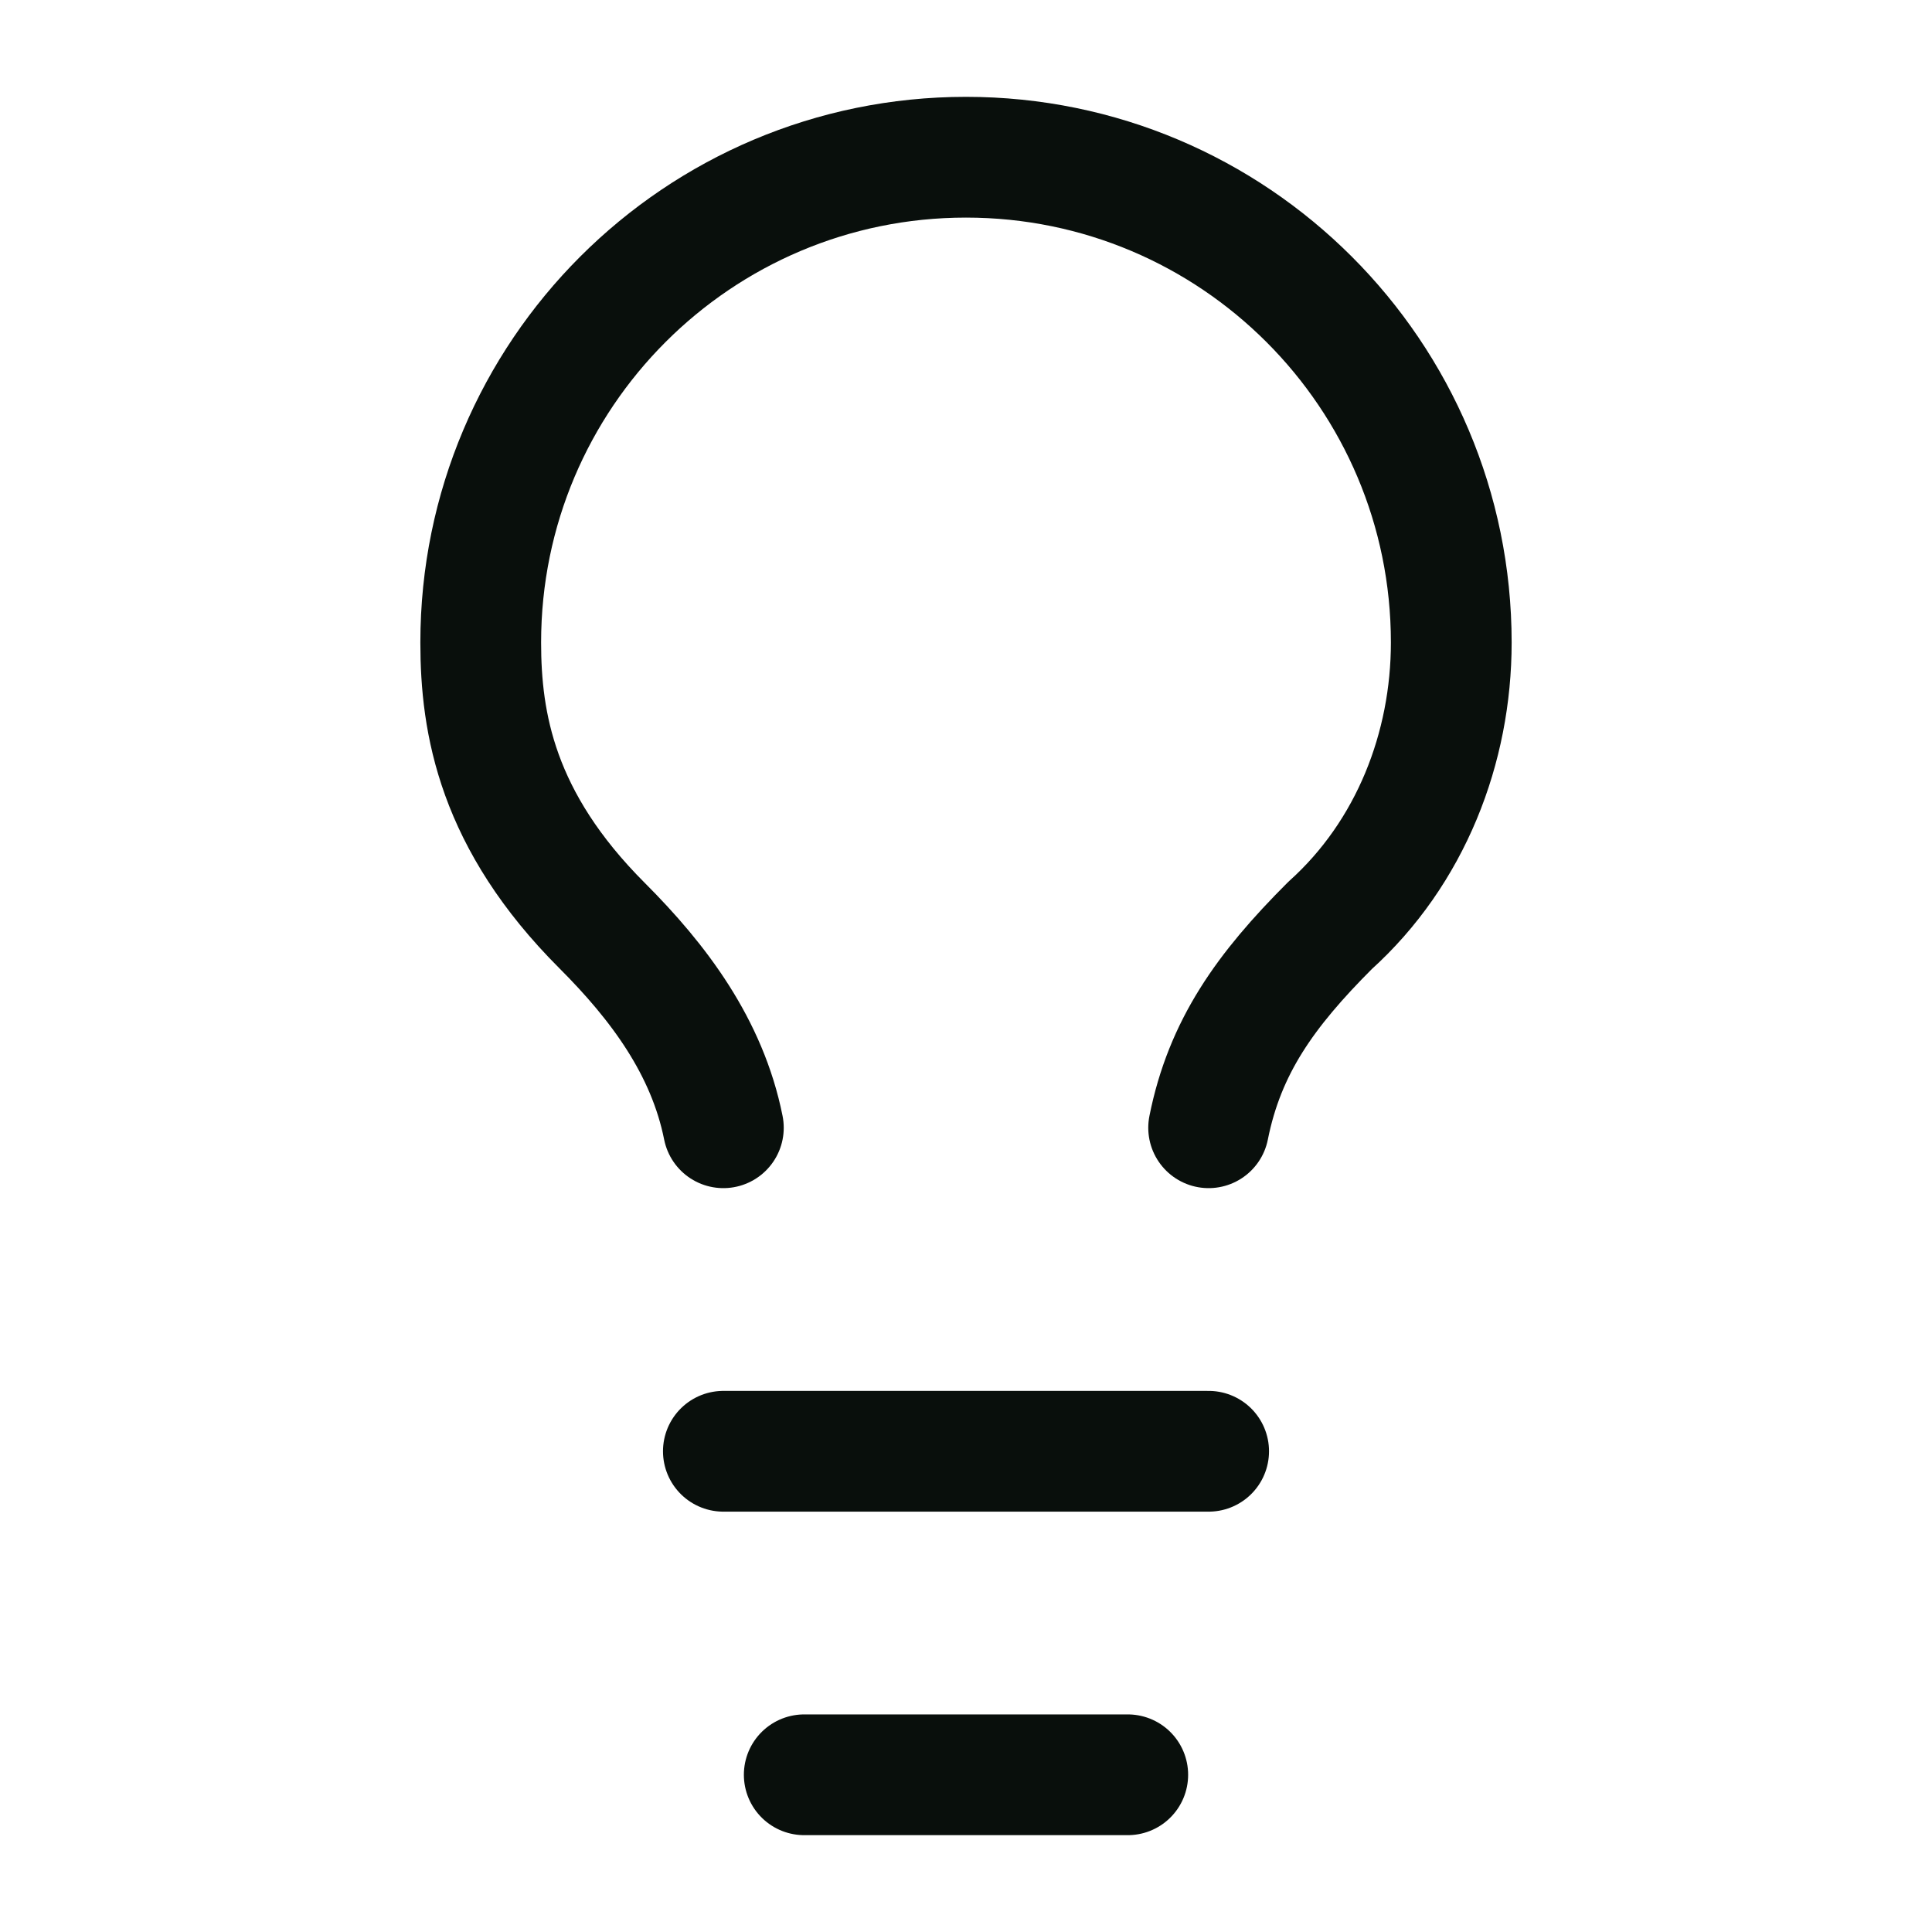
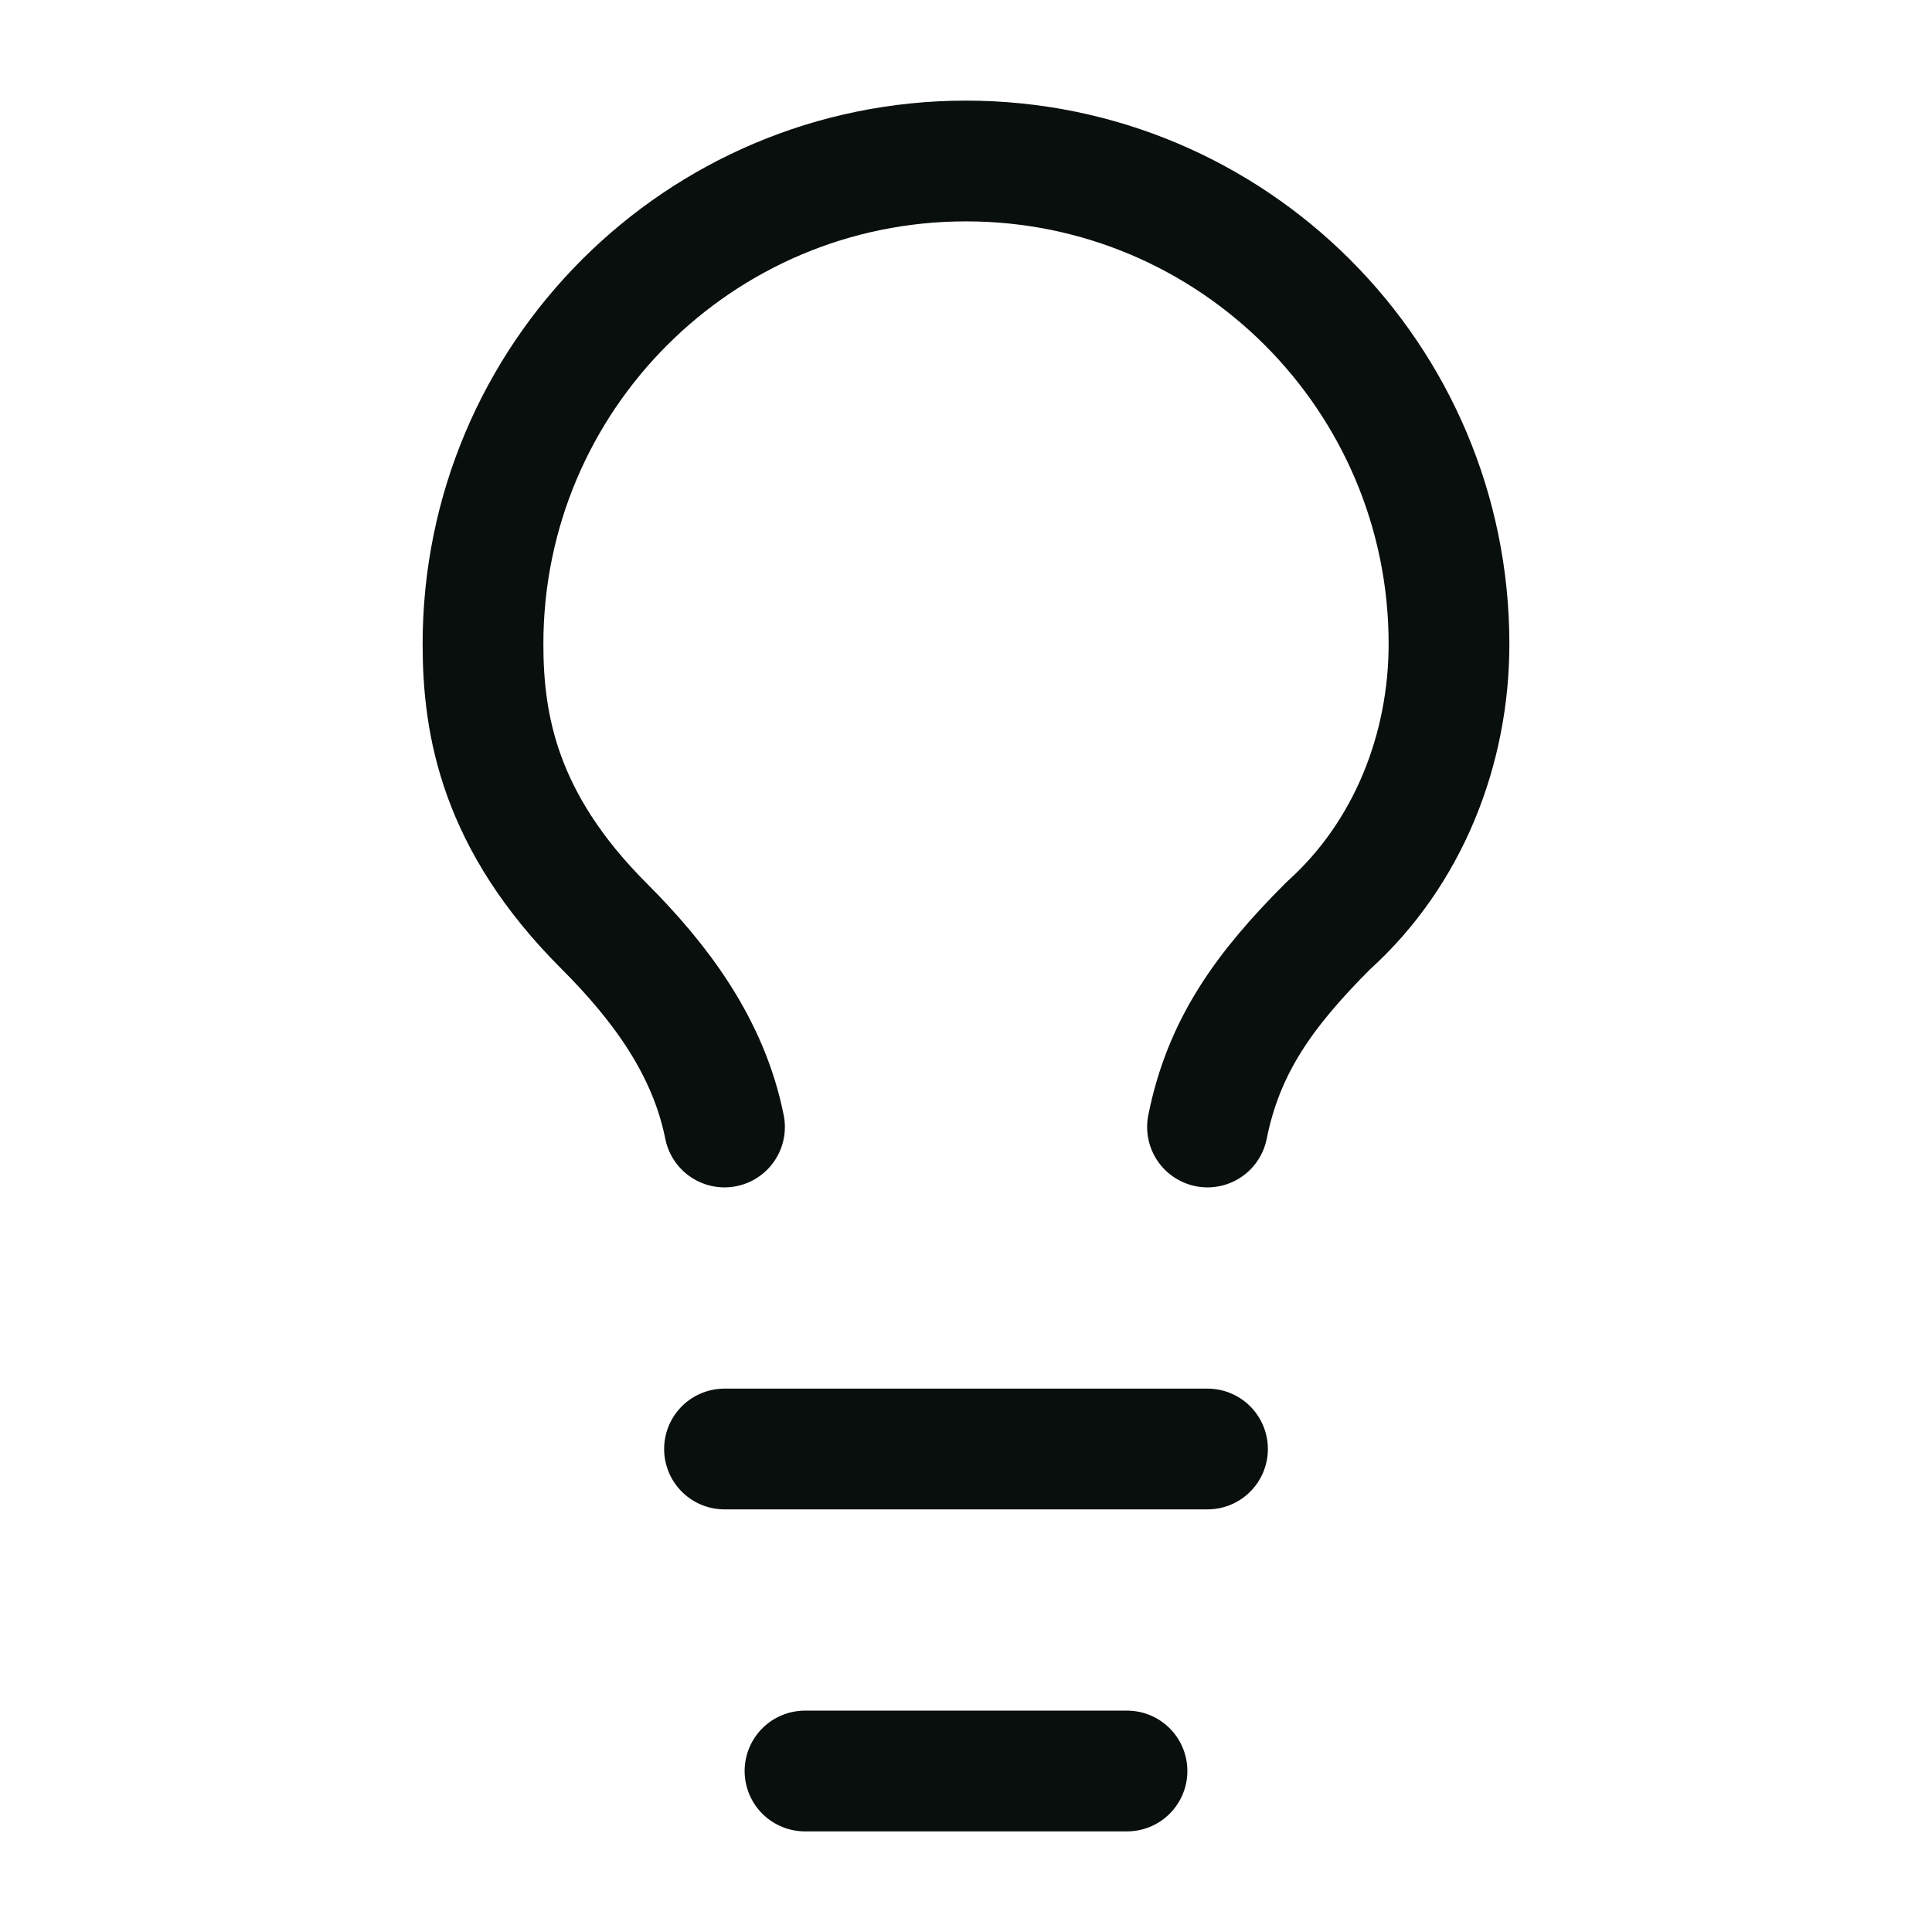
<svg xmlns="http://www.w3.org/2000/svg" class="lucide lucide-lightbulb" width="24" height="24" viewBox="0 0 24 24" fill="none" stroke="#090f0c" stroke-width="1.5" stroke-linecap="round" stroke-linejoin="round">
-   <g transform="translate(12 12) scale(1.0047) translate(-12.000 -12.000)" stroke-width="1.493">
-     <path d="M15 14c.2-1 .7-1.7 1.5-2.5 1-.9 1.5-2.2 1.5-3.5A6 6 0 0 0 6 8c0 1 .2 2.2 1.5 3.5.7.7 1.3 1.5 1.5 2.5" />
-     <path d="M9 18h6" />
-     <path d="M10 22h4" />
-   </g>
+   <path d="M15 14c.2-1 .7-1.7 1.5-2.5 1-.9 1.5-2.2 1.5-3.5A6 6 0 0 0 6 8c0 1 .2 2.2 1.5 3.5.7.7 1.3 1.5 1.5 2.5" />
+   <path d="M9 18h6" />
+   <path d="M10 22h4" />
</svg>
